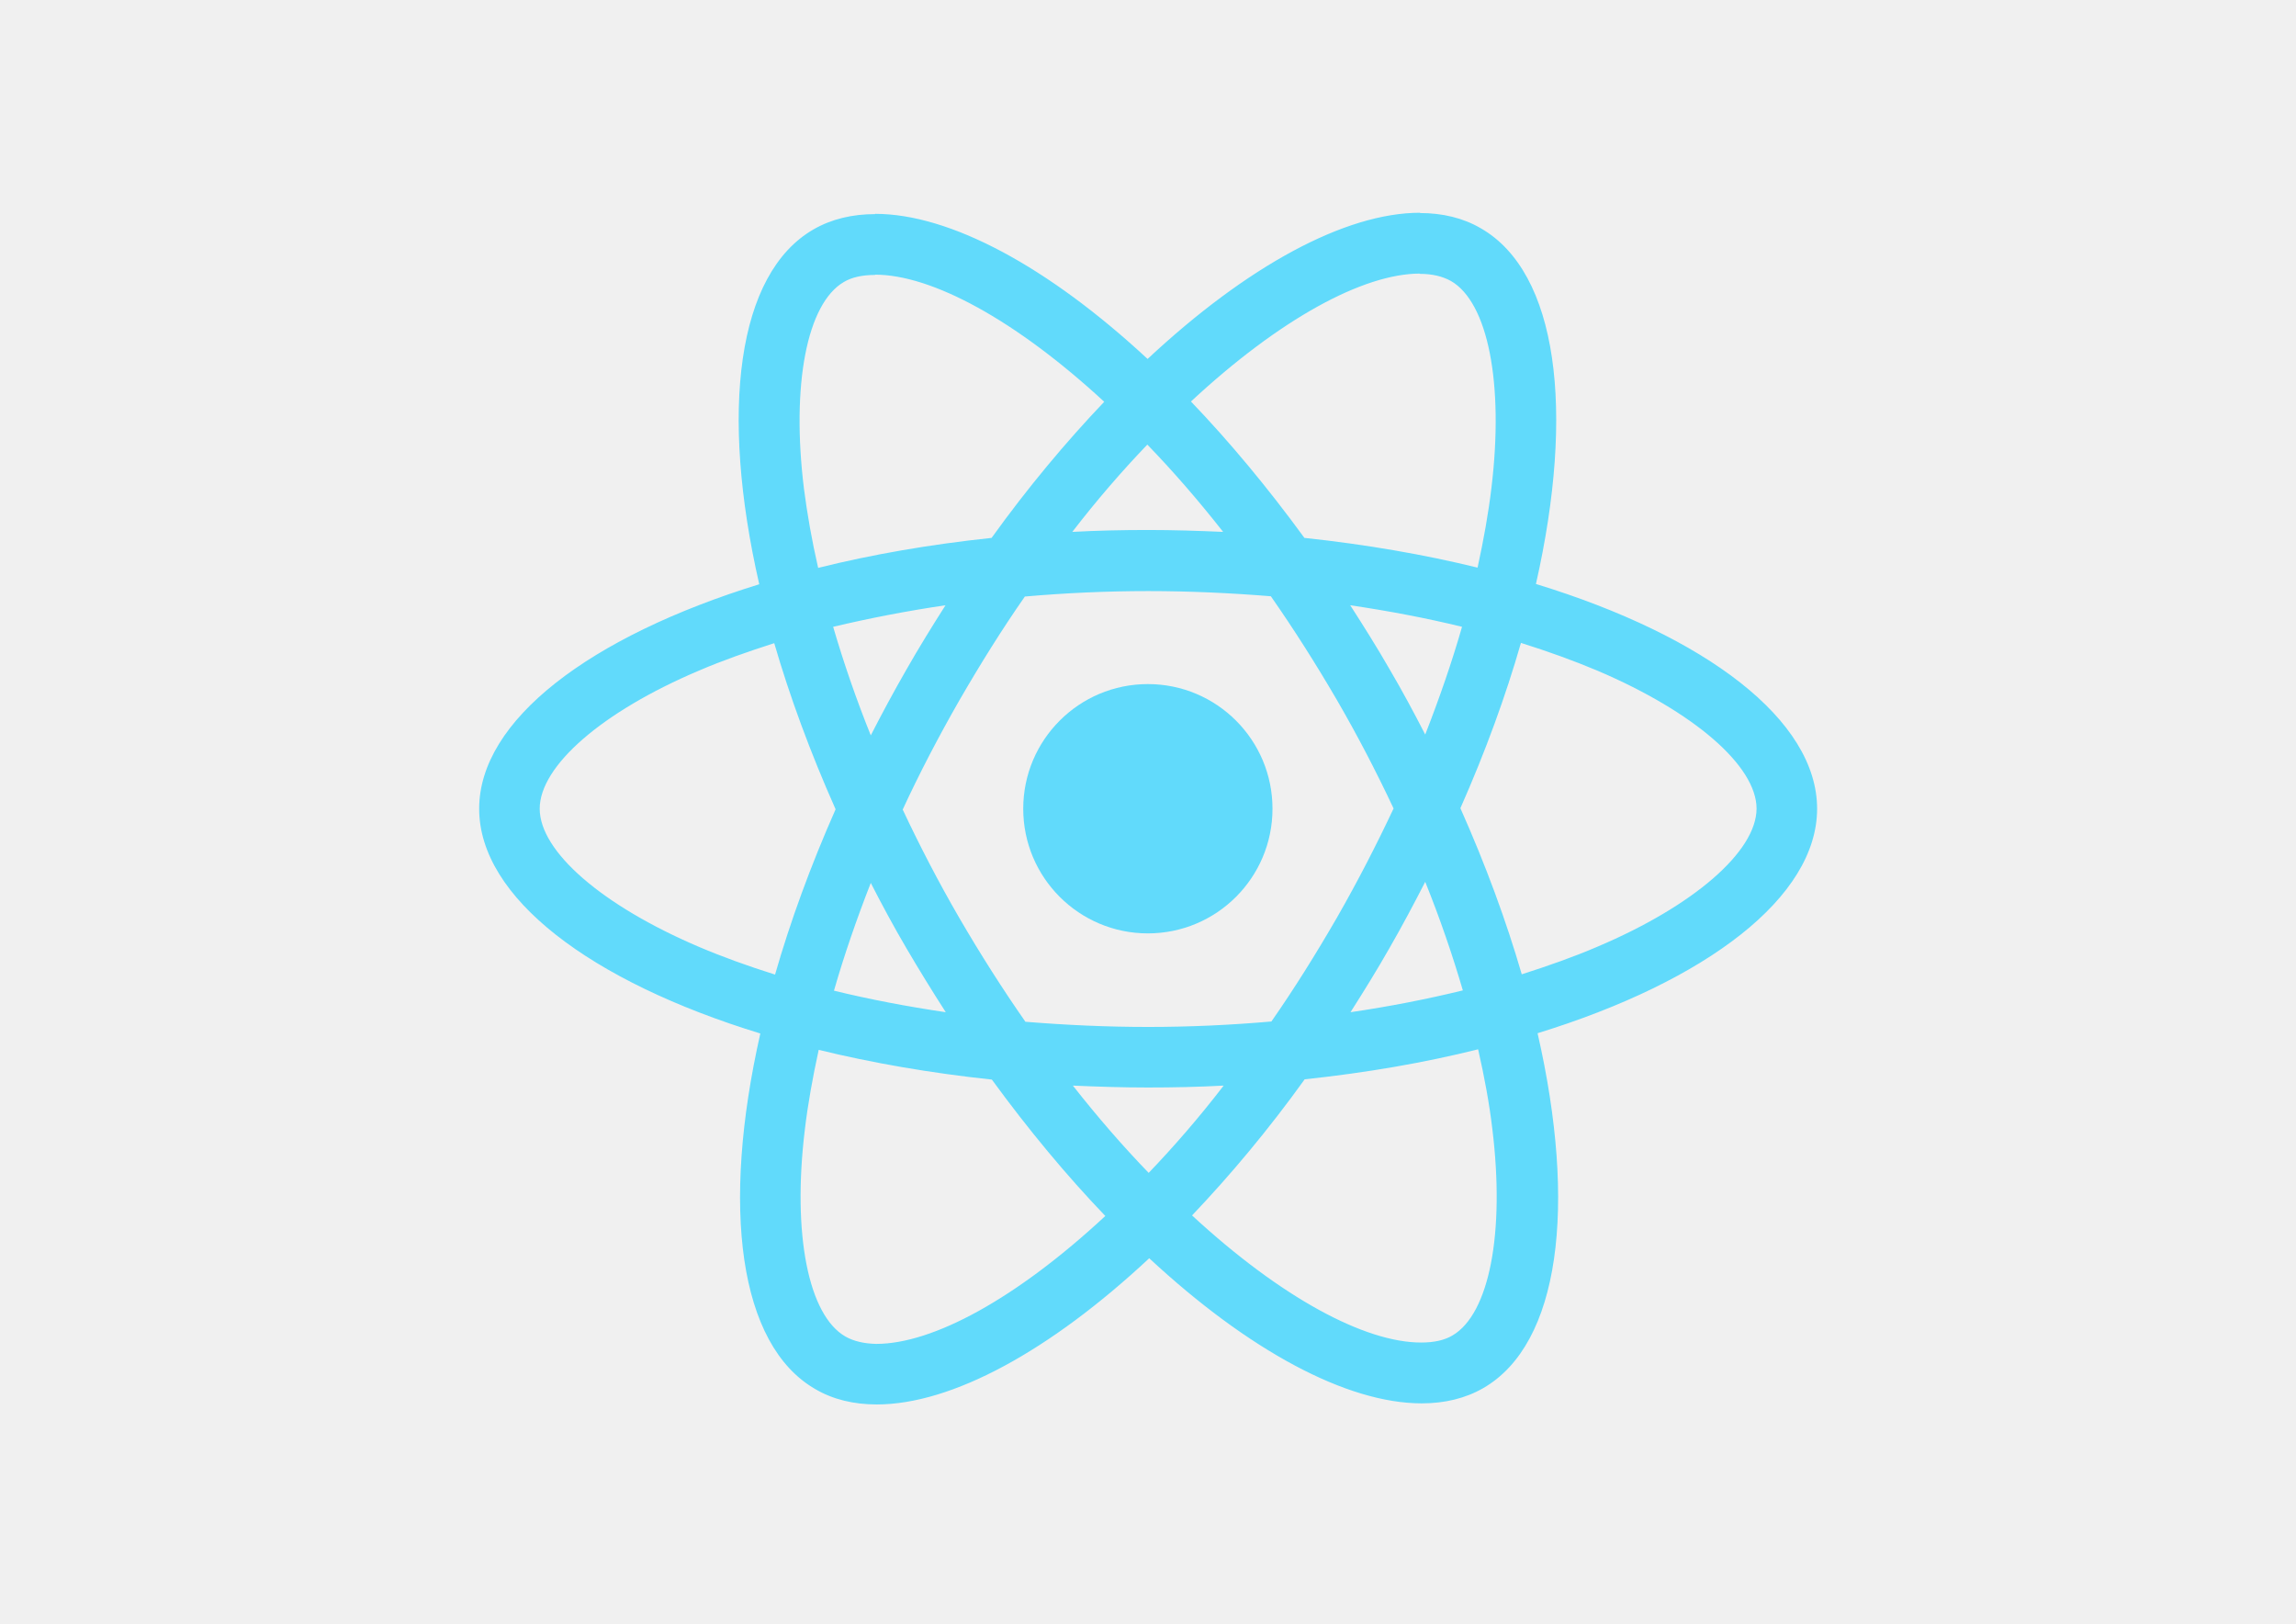
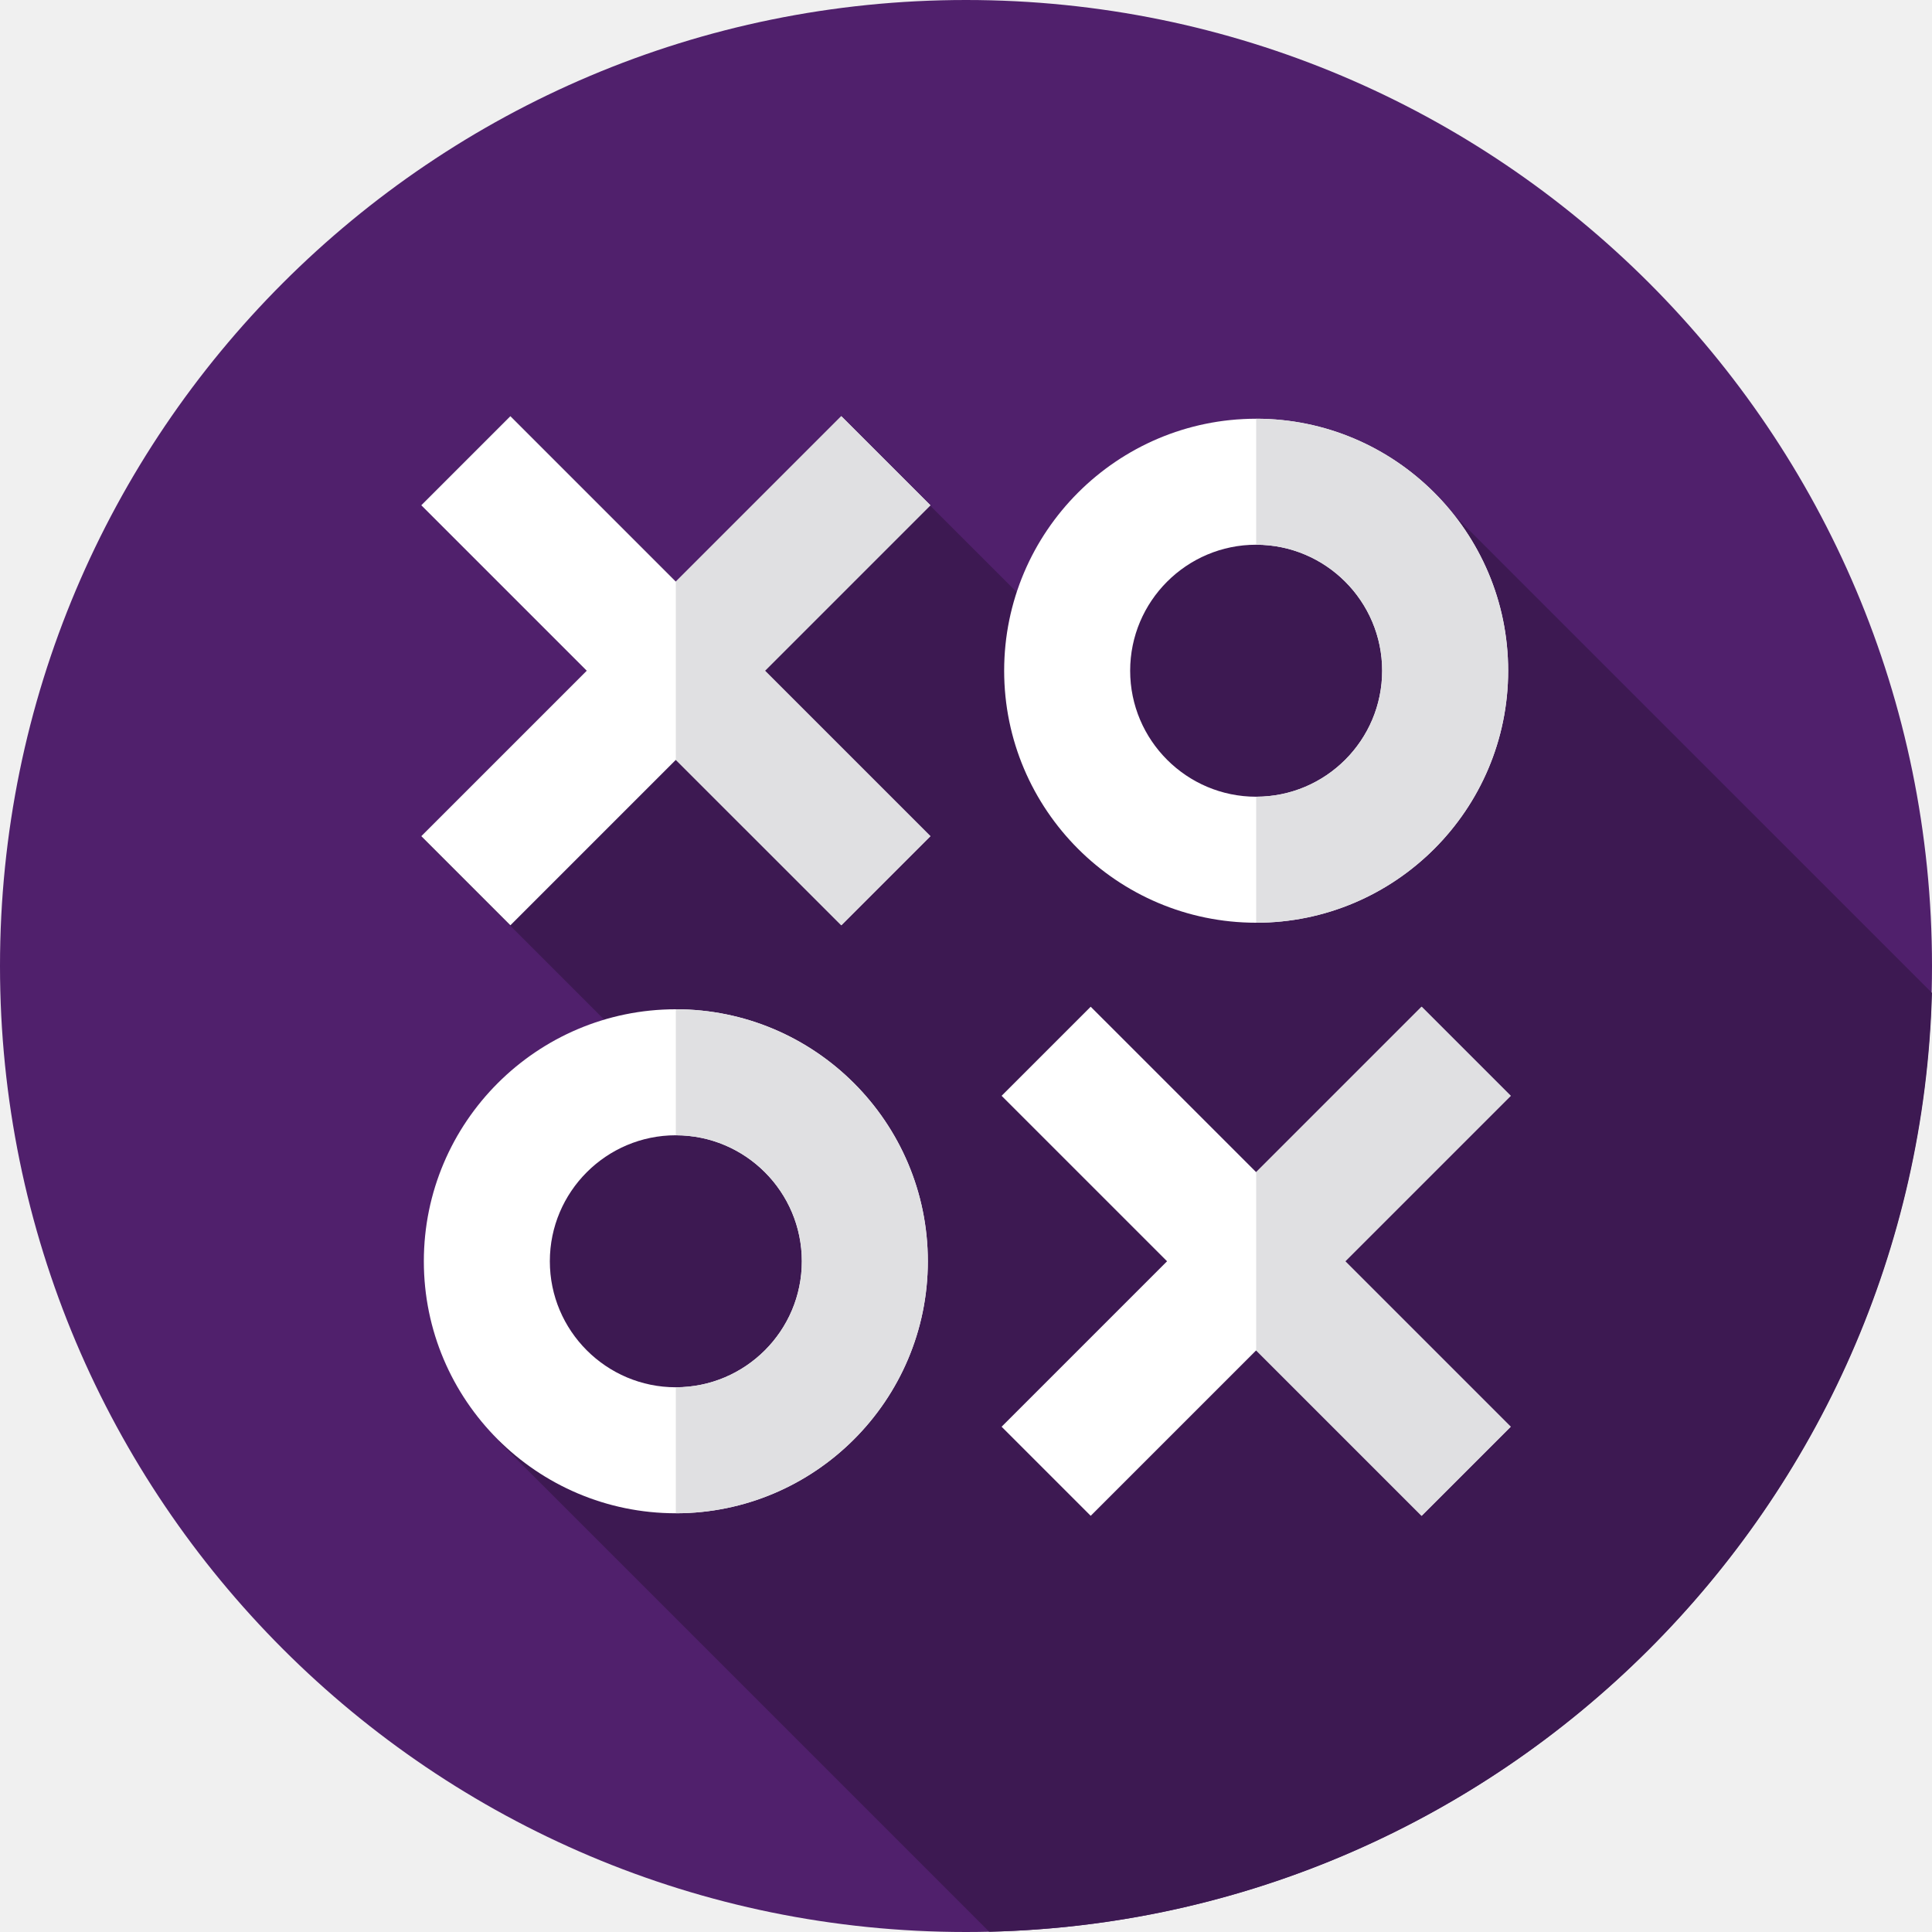
- <svg xmlns="http://www.w3.org/2000/svg" viewBox="0 0 841.9 595.3">
-   <g fill="#61DAFB">
-     <path d="M666.3 296.5c0-32.5-40.7-63.3-103.1-82.4 14.4-63.6 8-114.2-20.2-130.4-6.5-3.8-14.1-5.6-22.4-5.6v22.3c4.6 0 8.3.9 11.4 2.6 13.6 7.8 19.5 37.5 14.9 75.7-1.1 9.4-2.9 19.3-5.1 29.4-19.6-4.8-41-8.5-63.5-10.9-13.5-18.5-27.5-35.3-41.6-50 32.6-30.3 63.2-46.9 84-46.9V78c-27.5 0-63.5 19.6-99.9 53.6-36.4-33.8-72.4-53.2-99.9-53.2v22.3c20.7 0 51.4 16.5 84 46.6-14 14.7-28 31.4-41.3 49.9-22.6 2.4-44 6.1-63.6 11-2.3-10-4-19.7-5.2-29-4.7-38.2 1.1-67.9 14.6-75.8 3-1.8 6.9-2.6 11.5-2.6V78.5c-8.4 0-16 1.8-22.6 5.6-28.1 16.2-34.4 66.7-19.9 130.1-62.2 19.2-102.7 49.9-102.7 82.3 0 32.5 40.7 63.3 103.1 82.4-14.4 63.6-8 114.2 20.2 130.4 6.5 3.8 14.1 5.6 22.5 5.6 27.5 0 63.5-19.6 99.9-53.6 36.4 33.8 72.4 53.2 99.9 53.2 8.4 0 16-1.8 22.6-5.6 28.1-16.2 34.4-66.7 19.9-130.1 62-19.1 102.5-49.9 102.5-82.3zm-130.2-66.7c-3.7 12.9-8.3 26.2-13.5 39.5-4.1-8-8.4-16-13.1-24-4.6-8-9.5-15.8-14.4-23.4 14.2 2.1 27.9 4.7 41 7.9zm-45.8 106.5c-7.8 13.5-15.8 26.3-24.1 38.2-14.9 1.3-30 2-45.2 2-15.1 0-30.2-.7-45-1.9-8.3-11.9-16.4-24.6-24.2-38-7.6-13.1-14.5-26.4-20.8-39.8 6.2-13.4 13.2-26.8 20.7-39.9 7.8-13.5 15.8-26.3 24.1-38.2 14.9-1.3 30-2 45.2-2 15.1 0 30.2.7 45 1.9 8.3 11.9 16.4 24.6 24.2 38 7.6 13.1 14.5 26.4 20.8 39.8-6.3 13.4-13.2 26.8-20.7 39.9zm32.3-13c5.4 13.4 10 26.8 13.8 39.8-13.1 3.2-26.9 5.9-41.2 8 4.9-7.7 9.8-15.6 14.4-23.7 4.6-8 8.9-16.1 13-24.1zM421.2 430c-9.3-9.6-18.6-20.3-27.8-32 9 .4 18.2.7 27.5.7 9.4 0 18.7-.2 27.8-.7-9 11.7-18.3 22.4-27.5 32zm-74.4-58.9c-14.2-2.1-27.9-4.7-41-7.9 3.7-12.9 8.3-26.2 13.5-39.5 4.1 8 8.4 16 13.1 24 4.7 8 9.5 15.8 14.4 23.4zM420.7 163c9.3 9.6 18.6 20.3 27.8 32-9-.4-18.2-.7-27.5-.7-9.4 0-18.7.2-27.8.7 9-11.7 18.3-22.4 27.5-32zm-74 58.9c-4.9 7.7-9.8 15.6-14.4 23.7-4.6 8-8.9 16-13 24-5.4-13.4-10-26.8-13.8-39.8 13.1-3.1 26.9-5.8 41.2-7.9zm-90.5 125.2c-35.4-15.1-58.3-34.9-58.3-50.6 0-15.7 22.9-35.6 58.3-50.6 8.6-3.7 18-7 27.7-10.1 5.7 19.6 13.2 40 22.5 60.9-9.2 20.8-16.6 41.1-22.2 60.6-9.9-3.1-19.3-6.5-28-10.2zM310 490c-13.6-7.8-19.5-37.5-14.9-75.7 1.1-9.4 2.9-19.3 5.1-29.4 19.6 4.8 41 8.5 63.5 10.9 13.5 18.5 27.5 35.3 41.6 50-32.6 30.3-63.2 46.9-84 46.9-4.5-.1-8.3-1-11.3-2.7zm237.2-76.2c4.7 38.2-1.1 67.9-14.6 75.8-3 1.8-6.9 2.6-11.5 2.6-20.7 0-51.4-16.5-84-46.6 14-14.7 28-31.4 41.3-49.9 22.6-2.4 44-6.1 63.6-11 2.3 10.1 4.1 19.8 5.2 29.1zm38.5-66.7c-8.6 3.7-18 7-27.7 10.1-5.7-19.6-13.2-40-22.5-60.9 9.2-20.8 16.6-41.1 22.2-60.6 9.9 3.1 19.3 6.5 28.1 10.2 35.4 15.1 58.3 34.9 58.3 50.6-.1 15.7-23 35.6-58.4 50.6zM320.8 78.4z" />
-     <circle cx="420.9" cy="296.5" r="45.7" />
-     <path d="M520.5 78.1z" />
-   </g>
+ <svg xmlns="http://www.w3.org/2000/svg" version="1.1" id="Capa_1" x="0px" y="0px" viewBox="0 0 512 512" style="enable-background:new 0 0 512 512;" xml:space="preserve">
+   <circle style="fill:#50206C;" cx="256" cy="256" r="256" />
+   <path style="fill:#3D1952;" d="M511.99,263.131L385.782,136.924c-12.226-15.774-31.339-25.957-52.795-25.957  c-29.584,0-54.722,19.344-63.469,46.041l-22.983-22.983l0.121-0.121l-23.61-23.612l-43.847,43.847l-43.846-43.847l-23.611,23.611  l43.847,43.847l-43.847,43.847l0.029,0.028l-0.121,0.121l48.504,48.504c-27.571,8.221-47.736,33.793-47.736,64  c0,18.583,7.637,35.411,19.928,47.53l-0.175,0.175L262.14,511.924C398.358,508.765,508.267,399.211,511.99,263.131z" />
+   <path style="fill:#FFFFFF;" d="M332.895,244.532c-36.824,0-66.783-29.959-66.783-66.783s29.959-66.783,66.783-66.783  s66.783,29.959,66.783,66.783S369.717,244.532,332.895,244.532z M332.895,144.358c-18.412,0-33.391,14.979-33.391,33.391  s14.979,33.391,33.391,33.391s33.391-14.979,33.391-33.391S351.305,144.358,332.895,144.358z" />
+   <path style="fill:#E0E0E2;" d="M332.895,110.967v33.391c18.412,0,33.391,14.979,33.391,33.391s-14.979,33.391-33.391,33.391v33.391  c36.824,0,66.783-29.959,66.783-66.783S369.717,110.967,332.895,110.967z" />
+   <polygon style="fill:#FFFFFF;" points="246.564,133.902 222.953,110.291 179.105,154.139 135.259,110.291 111.648,133.902   155.496,177.75 111.648,221.596 135.259,245.207 179.105,201.361 222.953,245.207 246.564,221.596 202.716,177.75 " />
+   <polygon style="fill:#E0E0E2;" points="246.564,133.902 222.953,110.291 179.105,154.139 179.105,201.361 222.953,245.207   246.564,221.596 202.716,177.75 " />
+   <path style="fill:#FFFFFF;" d="M179.105,401.033c-36.824,0-66.783-29.959-66.783-66.783s29.959-66.783,66.783-66.783  s66.783,29.959,66.783,66.783S215.929,401.033,179.105,401.033z M179.105,300.859c-18.412,0-33.391,14.979-33.391,33.391  c0,18.412,14.979,33.391,33.391,33.391s33.391-14.979,33.391-33.391C212.497,315.838,197.517,300.859,179.105,300.859z" />
+   <path style="fill:#E0E0E2;" d="M179.105,267.468v33.391c18.412,0,33.391,14.979,33.391,33.391s-14.979,33.391-33.391,33.391v33.391  c36.824,0,66.783-29.959,66.783-66.783S215.929,267.468,179.105,267.468z" />
+   <polygon style="fill:#FFFFFF;" points="400.352,290.404 376.741,266.793 332.895,310.639 289.047,266.793 265.436,290.404   309.284,334.25 265.436,378.098 289.047,401.708 332.895,357.861 376.741,401.708 400.352,378.098 356.504,334.25 " />
+   <polygon style="fill:#E0E0E2;" points="400.352,290.404 376.741,266.793 332.895,310.639 332.895,357.861 376.741,401.708   400.352,378.098 356.504,334.25 " />
+   <g>
+ </g>
+   <g>
+ </g>
+   <g>
+ </g>
+   <g>
+ </g>
+   <g>
+ </g>
+   <g>
+ </g>
+   <g>
+ </g>
+   <g>
+ </g>
+   <g>
+ </g>
+   <g>
+ </g>
+   <g>
+ </g>
+   <g>
+ </g>
+   <g>
+ </g>
+   <g>
+ </g>
+   <g>
+ </g>
</svg>
